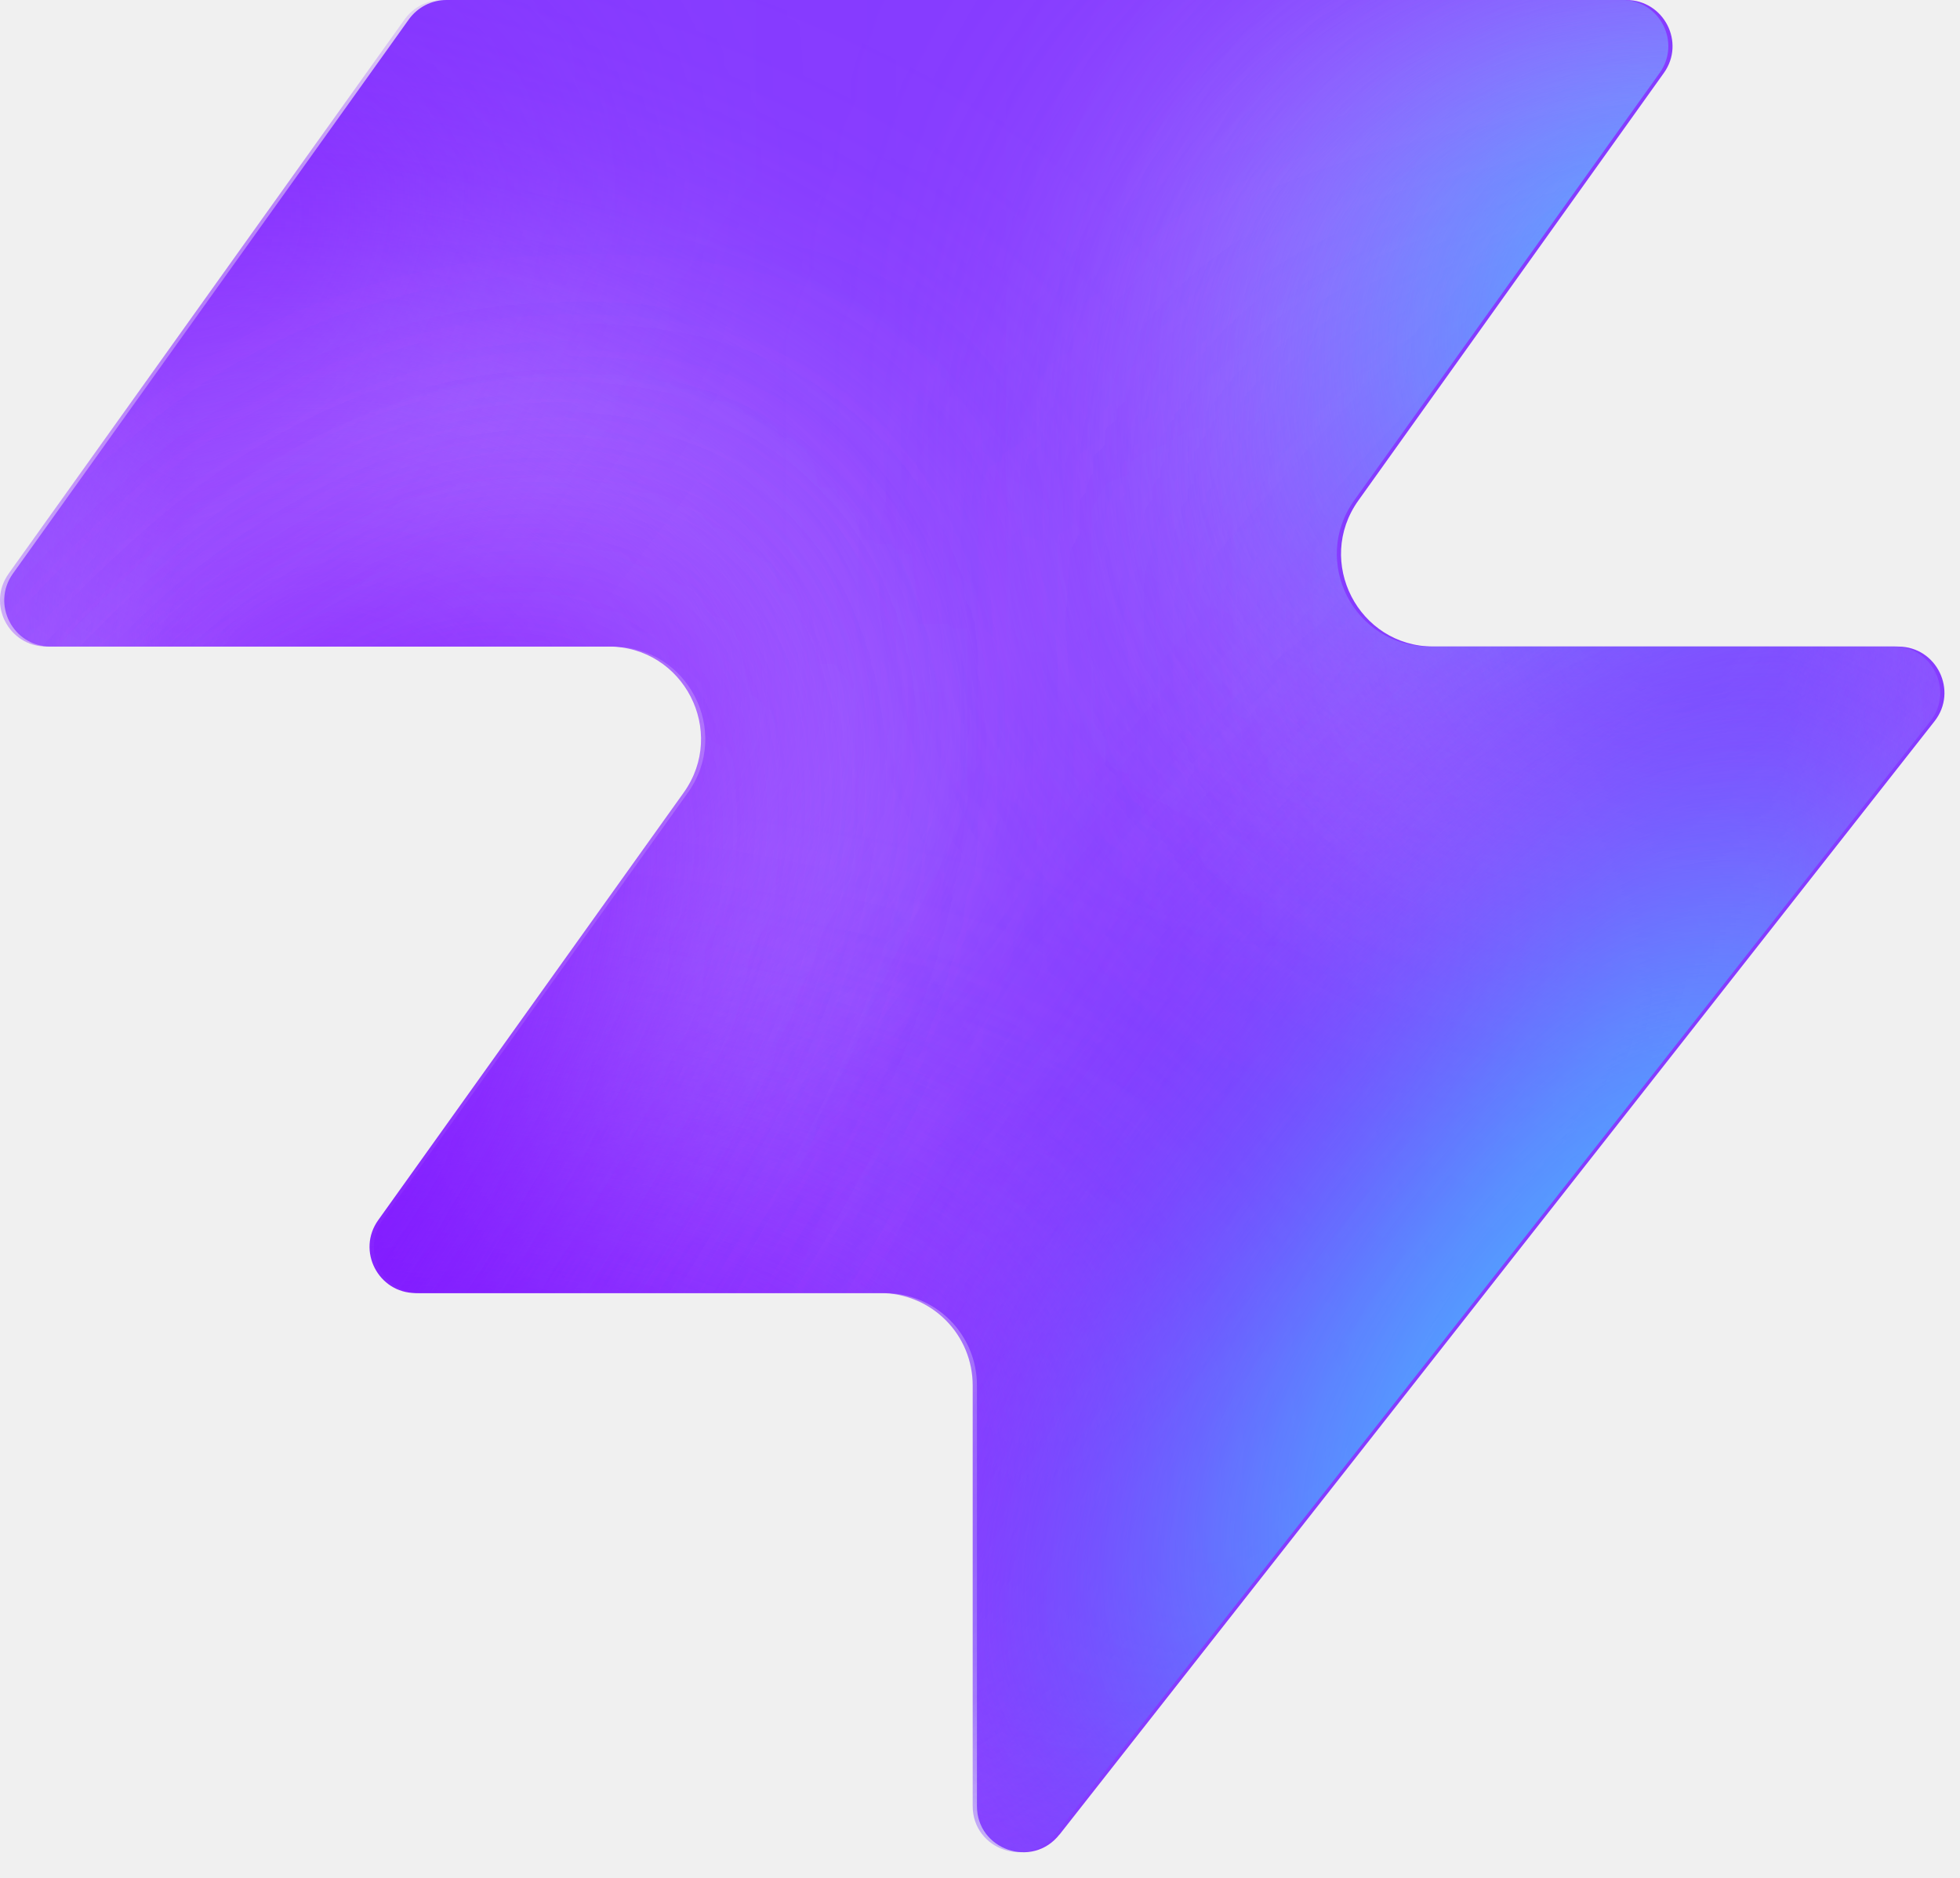
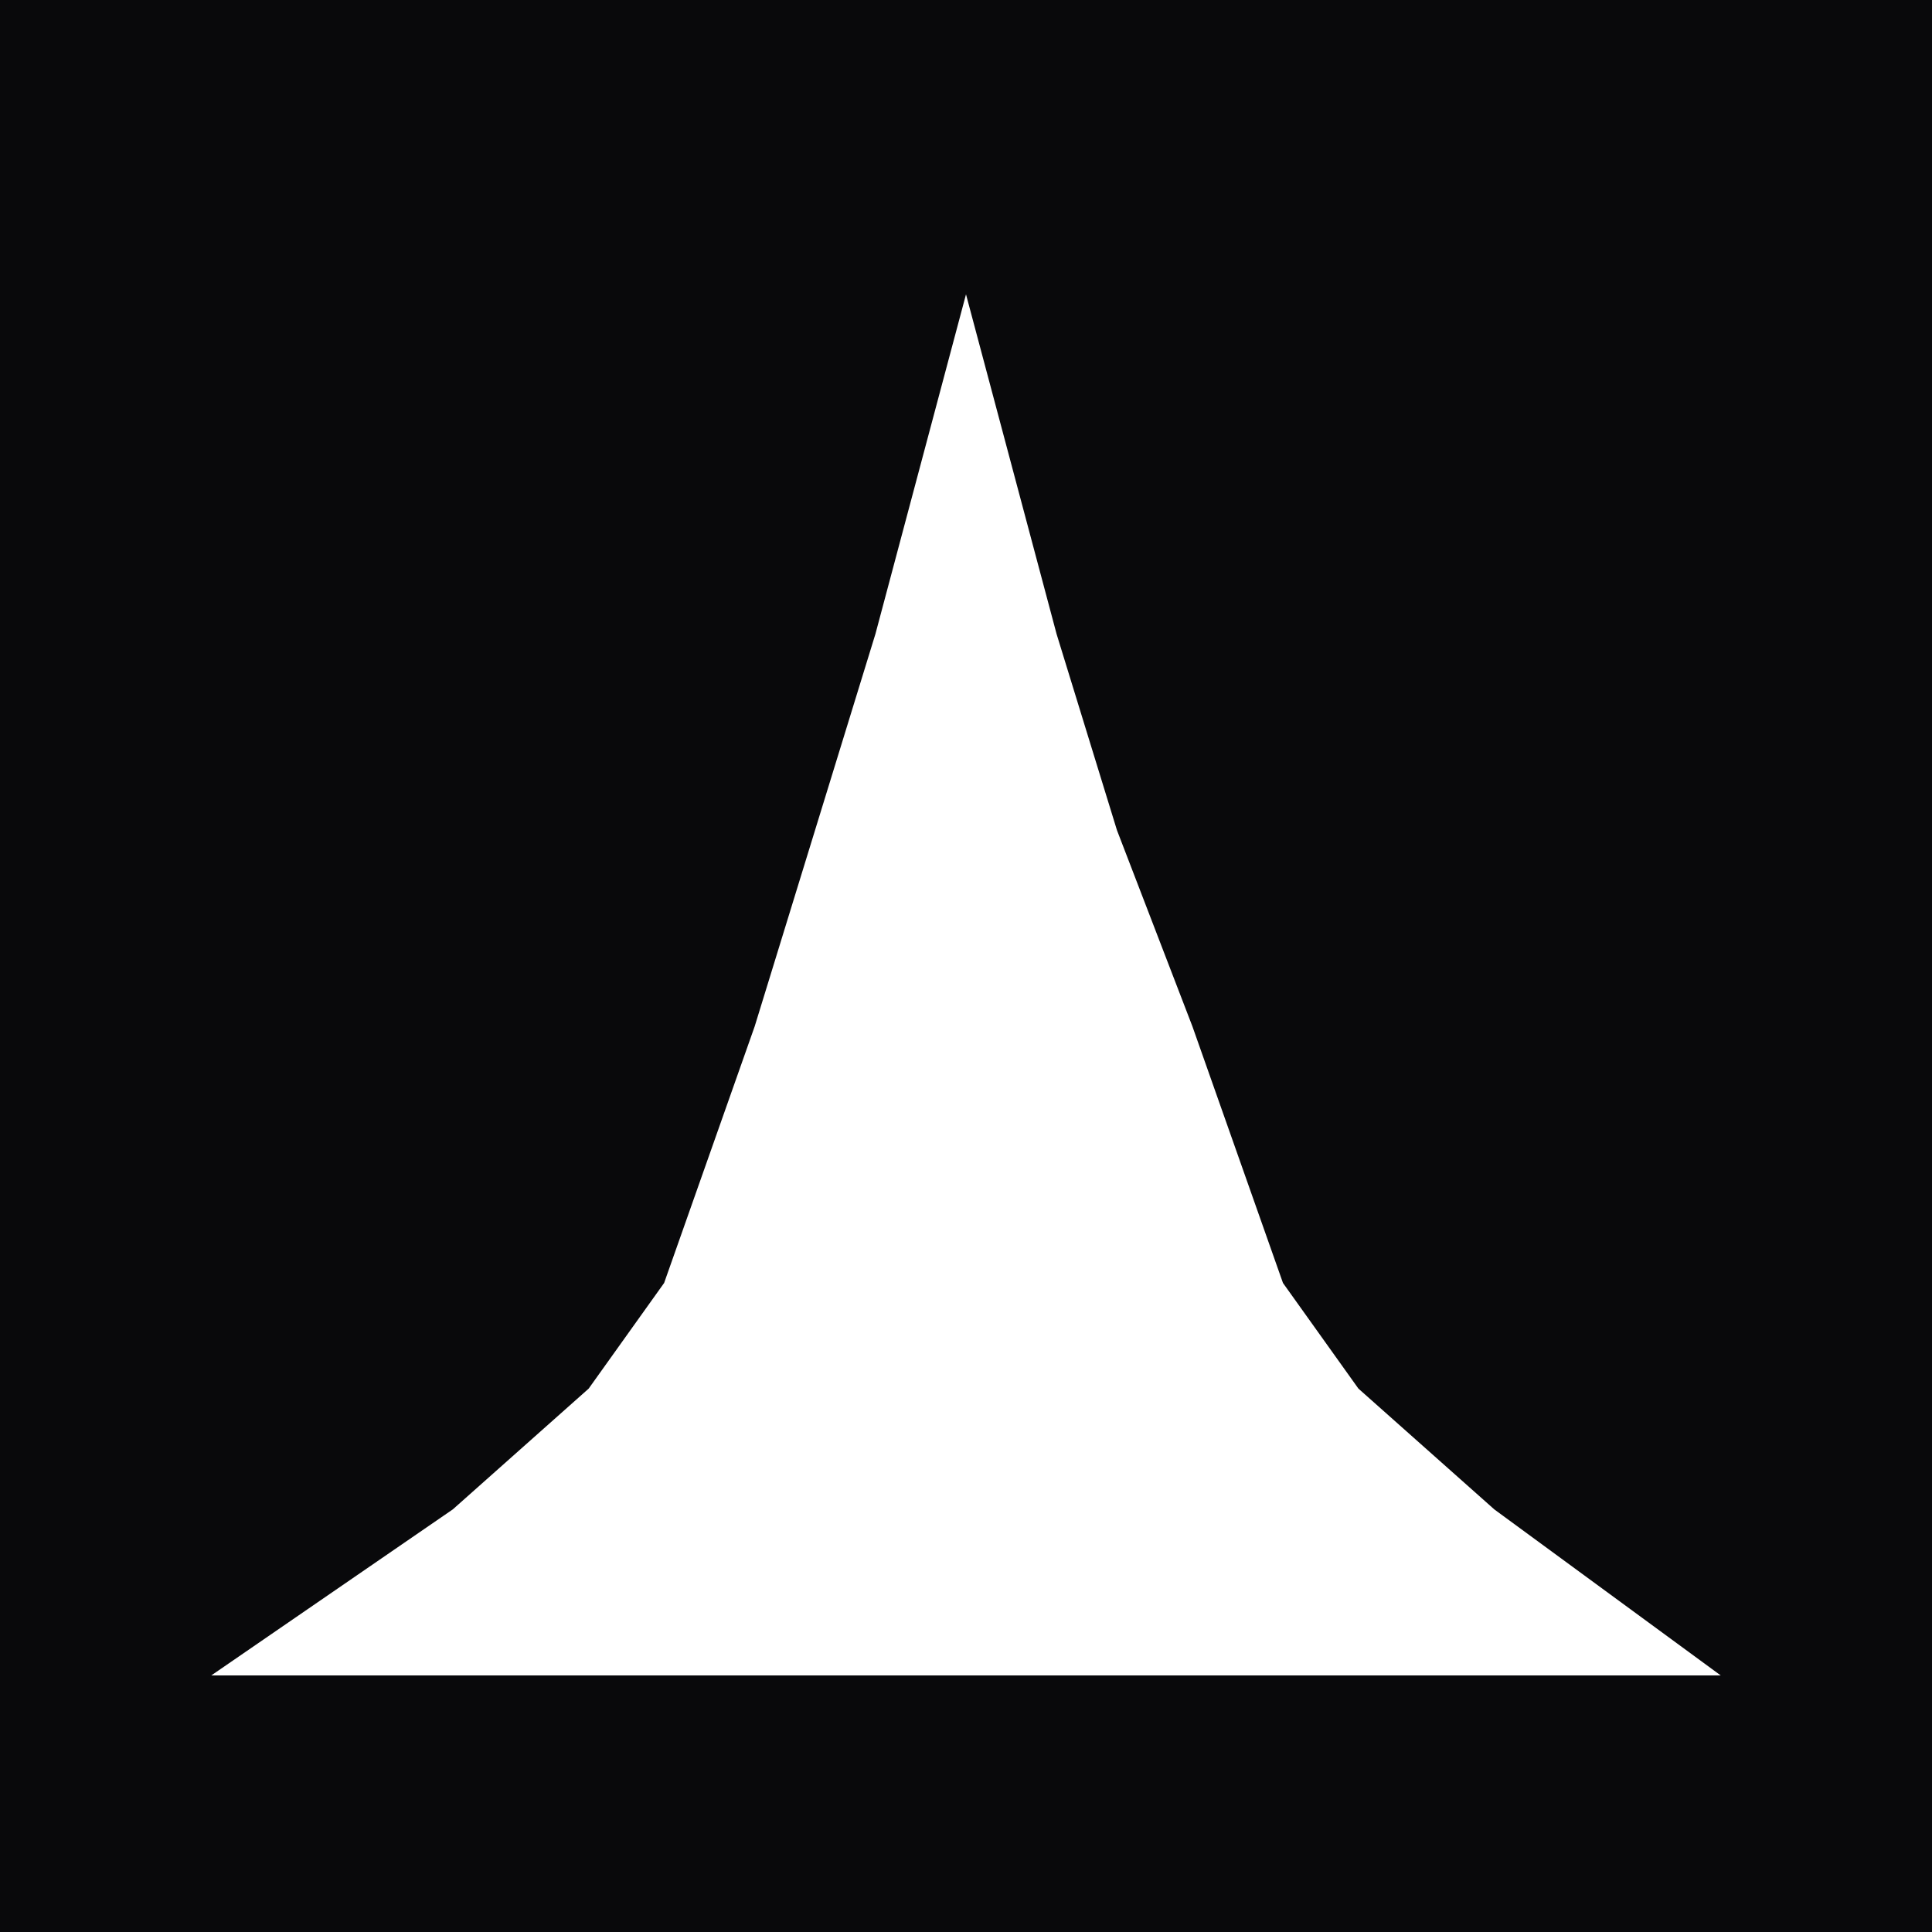
- <svg xmlns="http://www.w3.org/2000/svg" width="48" height="46" fill="none" viewBox="0 0 48 46">
-   <path fill="#863bff" d="M25.946 44.938c-.664.845-2.021.375-2.021-.698V33.937a2.26 2.26 0 0 0-2.262-2.262H10.287c-.92 0-1.456-1.04-.92-1.788l7.48-10.471c1.07-1.497 0-3.578-1.842-3.578H1.237c-.92 0-1.456-1.04-.92-1.788L10.013.474c.214-.297.556-.474.92-.474h28.894c.92 0 1.456 1.04.92 1.788l-7.48 10.471c-1.07 1.498 0 3.579 1.842 3.579h11.377c.943 0 1.473 1.088.89 1.83L25.947 44.94z" style="fill:#863bff;fill:color(display-p3 .525 .23 1);fill-opacity:1" />
-   <mask id="a" width="48" height="46" x="0" y="0" maskUnits="userSpaceOnUse" style="mask-type:alpha">
-     <path fill="#000" d="M25.842 44.938c-.664.844-2.021.375-2.021-.698V33.937a2.26 2.26 0 0 0-2.262-2.262H10.183c-.92 0-1.456-1.04-.92-1.788l7.48-10.471c1.07-1.498 0-3.579-1.842-3.579H1.133c-.92 0-1.456-1.04-.92-1.787L9.91.473c.214-.297.556-.474.92-.474h28.894c.92 0 1.456 1.04.92 1.788l-7.48 10.471c-1.07 1.498 0 3.578 1.842 3.578h11.377c.943 0 1.473 1.088.89 1.832L25.843 44.94z" style="fill:#000;fill-opacity:1" />
-   </mask>
-   <g mask="url(#a)">
-     <g filter="url(#b)">
-       <ellipse cx="5.508" cy="14.704" fill="#ede6ff" rx="5.508" ry="14.704" style="fill:#ede6ff;fill:color(display-p3 .927 .903 1);fill-opacity:1" transform="matrix(.00324 1 1 -.00324 -4.47 31.516)" />
-     </g>
-     <g filter="url(#c)">
-       <ellipse cx="10.399" cy="29.851" fill="#ede6ff" rx="10.399" ry="29.851" style="fill:#ede6ff;fill:color(display-p3 .927 .903 1);fill-opacity:1" transform="matrix(.00324 1 1 -.00324 -39.328 7.883)" />
-     </g>
-     <g filter="url(#d)">
-       <ellipse cx="5.508" cy="30.487" fill="#7e14ff" rx="5.508" ry="30.487" style="fill:#7e14ff;fill:color(display-p3 .492 .077 1);fill-opacity:1" transform="rotate(89.814 -25.913 -14.639)scale(1 -1)" />
-     </g>
-     <g filter="url(#e)">
-       <ellipse cx="5.508" cy="30.599" fill="#7e14ff" rx="5.508" ry="30.599" style="fill:#7e14ff;fill:color(display-p3 .492 .077 1);fill-opacity:1" transform="rotate(89.814 -32.644 -3.334)scale(1 -1)" />
-     </g>
-     <g filter="url(#f)">
-       <ellipse cx="5.508" cy="30.599" fill="#7e14ff" rx="5.508" ry="30.599" style="fill:#7e14ff;fill:color(display-p3 .492 .077 1);fill-opacity:1" transform="matrix(.00324 1 1 -.00324 -34.34 30.47)" />
-     </g>
-     <g filter="url(#g)">
-       <ellipse cx="14.072" cy="22.078" fill="#ede6ff" rx="14.072" ry="22.078" style="fill:#ede6ff;fill:color(display-p3 .927 .903 1);fill-opacity:1" transform="rotate(93.35 24.506 48.493)scale(-1 1)" />
-     </g>
-     <g filter="url(#h)">
-       <ellipse cx="3.47" cy="21.501" fill="#7e14ff" rx="3.47" ry="21.501" style="fill:#7e14ff;fill:color(display-p3 .492 .077 1);fill-opacity:1" transform="rotate(89.009 28.708 47.59)scale(-1 1)" />
-     </g>
-     <g filter="url(#i)">
-       <ellipse cx="3.47" cy="21.501" fill="#7e14ff" rx="3.47" ry="21.501" style="fill:#7e14ff;fill:color(display-p3 .492 .077 1);fill-opacity:1" transform="rotate(89.009 28.708 47.59)scale(-1 1)" />
-     </g>
-     <g filter="url(#j)">
-       <ellipse cx=".387" cy="8.972" fill="#7e14ff" rx="4.407" ry="29.108" style="fill:#7e14ff;fill:color(display-p3 .492 .077 1);fill-opacity:1" transform="rotate(39.51 .387 8.972)" />
-     </g>
-     <g filter="url(#k)">
-       <ellipse cx="47.523" cy="-6.092" fill="#7e14ff" rx="4.407" ry="29.108" style="fill:#7e14ff;fill:color(display-p3 .492 .077 1);fill-opacity:1" transform="rotate(37.892 47.523 -6.092)" />
-     </g>
-     <g filter="url(#l)">
-       <ellipse cx="41.412" cy="6.333" fill="#47bfff" rx="5.971" ry="9.665" style="fill:#47bfff;fill:color(display-p3 .28 .748 1);fill-opacity:1" transform="rotate(37.892 41.412 6.333)" />
-     </g>
-     <g filter="url(#m)">
-       <ellipse cx="-1.879" cy="38.332" fill="#7e14ff" rx="4.407" ry="29.108" style="fill:#7e14ff;fill:color(display-p3 .492 .077 1);fill-opacity:1" transform="rotate(37.892 -1.88 38.332)" />
-     </g>
-     <g filter="url(#n)">
-       <ellipse cx="-1.879" cy="38.332" fill="#7e14ff" rx="4.407" ry="29.108" style="fill:#7e14ff;fill:color(display-p3 .492 .077 1);fill-opacity:1" transform="rotate(37.892 -1.88 38.332)" />
-     </g>
-     <g filter="url(#o)">
-       <ellipse cx="35.651" cy="29.907" fill="#7e14ff" rx="4.407" ry="29.108" style="fill:#7e14ff;fill:color(display-p3 .492 .077 1);fill-opacity:1" transform="rotate(37.892 35.651 29.907)" />
-     </g>
-     <g filter="url(#p)">
-       <ellipse cx="38.418" cy="32.4" fill="#47bfff" rx="5.971" ry="15.297" style="fill:#47bfff;fill:color(display-p3 .28 .748 1);fill-opacity:1" transform="rotate(37.892 38.418 32.4)" />
-     </g>
-   </g>
-   <defs>
-     <filter id="b" width="60.045" height="41.654" x="-19.77" y="16.149" color-interpolation-filters="sRGB" filterUnits="userSpaceOnUse">
-       <feFlood flood-opacity="0" result="BackgroundImageFix" />
-       <feBlend in="SourceGraphic" in2="BackgroundImageFix" result="shape" />
-       <feGaussianBlur result="effect1_foregroundBlur_2002_17158" stdDeviation="7.659" />
-     </filter>
-     <filter id="c" width="90.34" height="51.437" x="-54.613" y="-7.533" color-interpolation-filters="sRGB" filterUnits="userSpaceOnUse">
-       <feFlood flood-opacity="0" result="BackgroundImageFix" />
-       <feBlend in="SourceGraphic" in2="BackgroundImageFix" result="shape" />
-       <feGaussianBlur result="effect1_foregroundBlur_2002_17158" stdDeviation="7.659" />
-     </filter>
-     <filter id="d" width="79.355" height="29.4" x="-49.64" y="2.03" color-interpolation-filters="sRGB" filterUnits="userSpaceOnUse">
-       <feFlood flood-opacity="0" result="BackgroundImageFix" />
-       <feBlend in="SourceGraphic" in2="BackgroundImageFix" result="shape" />
-       <feGaussianBlur result="effect1_foregroundBlur_2002_17158" stdDeviation="4.596" />
-     </filter>
-     <filter id="e" width="79.579" height="29.4" x="-45.045" y="20.029" color-interpolation-filters="sRGB" filterUnits="userSpaceOnUse">
-       <feFlood flood-opacity="0" result="BackgroundImageFix" />
-       <feBlend in="SourceGraphic" in2="BackgroundImageFix" result="shape" />
-       <feGaussianBlur result="effect1_foregroundBlur_2002_17158" stdDeviation="4.596" />
-     </filter>
-     <filter id="f" width="79.579" height="29.4" x="-43.513" y="21.178" color-interpolation-filters="sRGB" filterUnits="userSpaceOnUse">
-       <feFlood flood-opacity="0" result="BackgroundImageFix" />
-       <feBlend in="SourceGraphic" in2="BackgroundImageFix" result="shape" />
-       <feGaussianBlur result="effect1_foregroundBlur_2002_17158" stdDeviation="4.596" />
-     </filter>
-     <filter id="g" width="74.749" height="58.852" x="15.756" y="-17.901" color-interpolation-filters="sRGB" filterUnits="userSpaceOnUse">
-       <feFlood flood-opacity="0" result="BackgroundImageFix" />
-       <feBlend in="SourceGraphic" in2="BackgroundImageFix" result="shape" />
-       <feGaussianBlur result="effect1_foregroundBlur_2002_17158" stdDeviation="7.659" />
-     </filter>
-     <filter id="h" width="61.377" height="25.362" x="23.548" y="2.284" color-interpolation-filters="sRGB" filterUnits="userSpaceOnUse">
-       <feFlood flood-opacity="0" result="BackgroundImageFix" />
-       <feBlend in="SourceGraphic" in2="BackgroundImageFix" result="shape" />
-       <feGaussianBlur result="effect1_foregroundBlur_2002_17158" stdDeviation="4.596" />
-     </filter>
-     <filter id="i" width="61.377" height="25.362" x="23.548" y="2.284" color-interpolation-filters="sRGB" filterUnits="userSpaceOnUse">
-       <feFlood flood-opacity="0" result="BackgroundImageFix" />
-       <feBlend in="SourceGraphic" in2="BackgroundImageFix" result="shape" />
-       <feGaussianBlur result="effect1_foregroundBlur_2002_17158" stdDeviation="4.596" />
-     </filter>
-     <filter id="j" width="56.045" height="63.649" x="-27.636" y="-22.853" color-interpolation-filters="sRGB" filterUnits="userSpaceOnUse">
-       <feFlood flood-opacity="0" result="BackgroundImageFix" />
-       <feBlend in="SourceGraphic" in2="BackgroundImageFix" result="shape" />
-       <feGaussianBlur result="effect1_foregroundBlur_2002_17158" stdDeviation="4.596" />
-     </filter>
-     <filter id="k" width="54.814" height="64.646" x="20.116" y="-38.415" color-interpolation-filters="sRGB" filterUnits="userSpaceOnUse">
-       <feFlood flood-opacity="0" result="BackgroundImageFix" />
-       <feBlend in="SourceGraphic" in2="BackgroundImageFix" result="shape" />
-       <feGaussianBlur result="effect1_foregroundBlur_2002_17158" stdDeviation="4.596" />
-     </filter>
-     <filter id="l" width="33.541" height="35.313" x="24.641" y="-11.323" color-interpolation-filters="sRGB" filterUnits="userSpaceOnUse">
-       <feFlood flood-opacity="0" result="BackgroundImageFix" />
-       <feBlend in="SourceGraphic" in2="BackgroundImageFix" result="shape" />
-       <feGaussianBlur result="effect1_foregroundBlur_2002_17158" stdDeviation="4.596" />
-     </filter>
-     <filter id="m" width="54.814" height="64.646" x="-29.286" y="6.009" color-interpolation-filters="sRGB" filterUnits="userSpaceOnUse">
-       <feFlood flood-opacity="0" result="BackgroundImageFix" />
-       <feBlend in="SourceGraphic" in2="BackgroundImageFix" result="shape" />
-       <feGaussianBlur result="effect1_foregroundBlur_2002_17158" stdDeviation="4.596" />
-     </filter>
-     <filter id="n" width="54.814" height="64.646" x="-29.286" y="6.009" color-interpolation-filters="sRGB" filterUnits="userSpaceOnUse">
-       <feFlood flood-opacity="0" result="BackgroundImageFix" />
-       <feBlend in="SourceGraphic" in2="BackgroundImageFix" result="shape" />
-       <feGaussianBlur result="effect1_foregroundBlur_2002_17158" stdDeviation="4.596" />
-     </filter>
-     <filter id="o" width="54.814" height="64.646" x="8.244" y="-2.416" color-interpolation-filters="sRGB" filterUnits="userSpaceOnUse">
-       <feFlood flood-opacity="0" result="BackgroundImageFix" />
-       <feBlend in="SourceGraphic" in2="BackgroundImageFix" result="shape" />
-       <feGaussianBlur result="effect1_foregroundBlur_2002_17158" stdDeviation="4.596" />
-     </filter>
-     <filter id="p" width="39.409" height="43.623" x="18.713" y="10.588" color-interpolation-filters="sRGB" filterUnits="userSpaceOnUse">
-       <feFlood flood-opacity="0" result="BackgroundImageFix" />
-       <feBlend in="SourceGraphic" in2="BackgroundImageFix" result="shape" />
-       <feGaussianBlur result="effect1_foregroundBlur_2002_17158" stdDeviation="4.596" />
-     </filter>
-   </defs>
+ <svg xmlns="http://www.w3.org/2000/svg" viewBox="0 0 512 512">
+   <rect width="512" height="512" fill="#09090b" />
+   <polygon points="     56,444     120,400     156,368     176,340     200,272     216,220     232,168     256,78     280,168     296,220     316,272     340,340     360,368     396,400     456,444   " fill="white" />
</svg>
